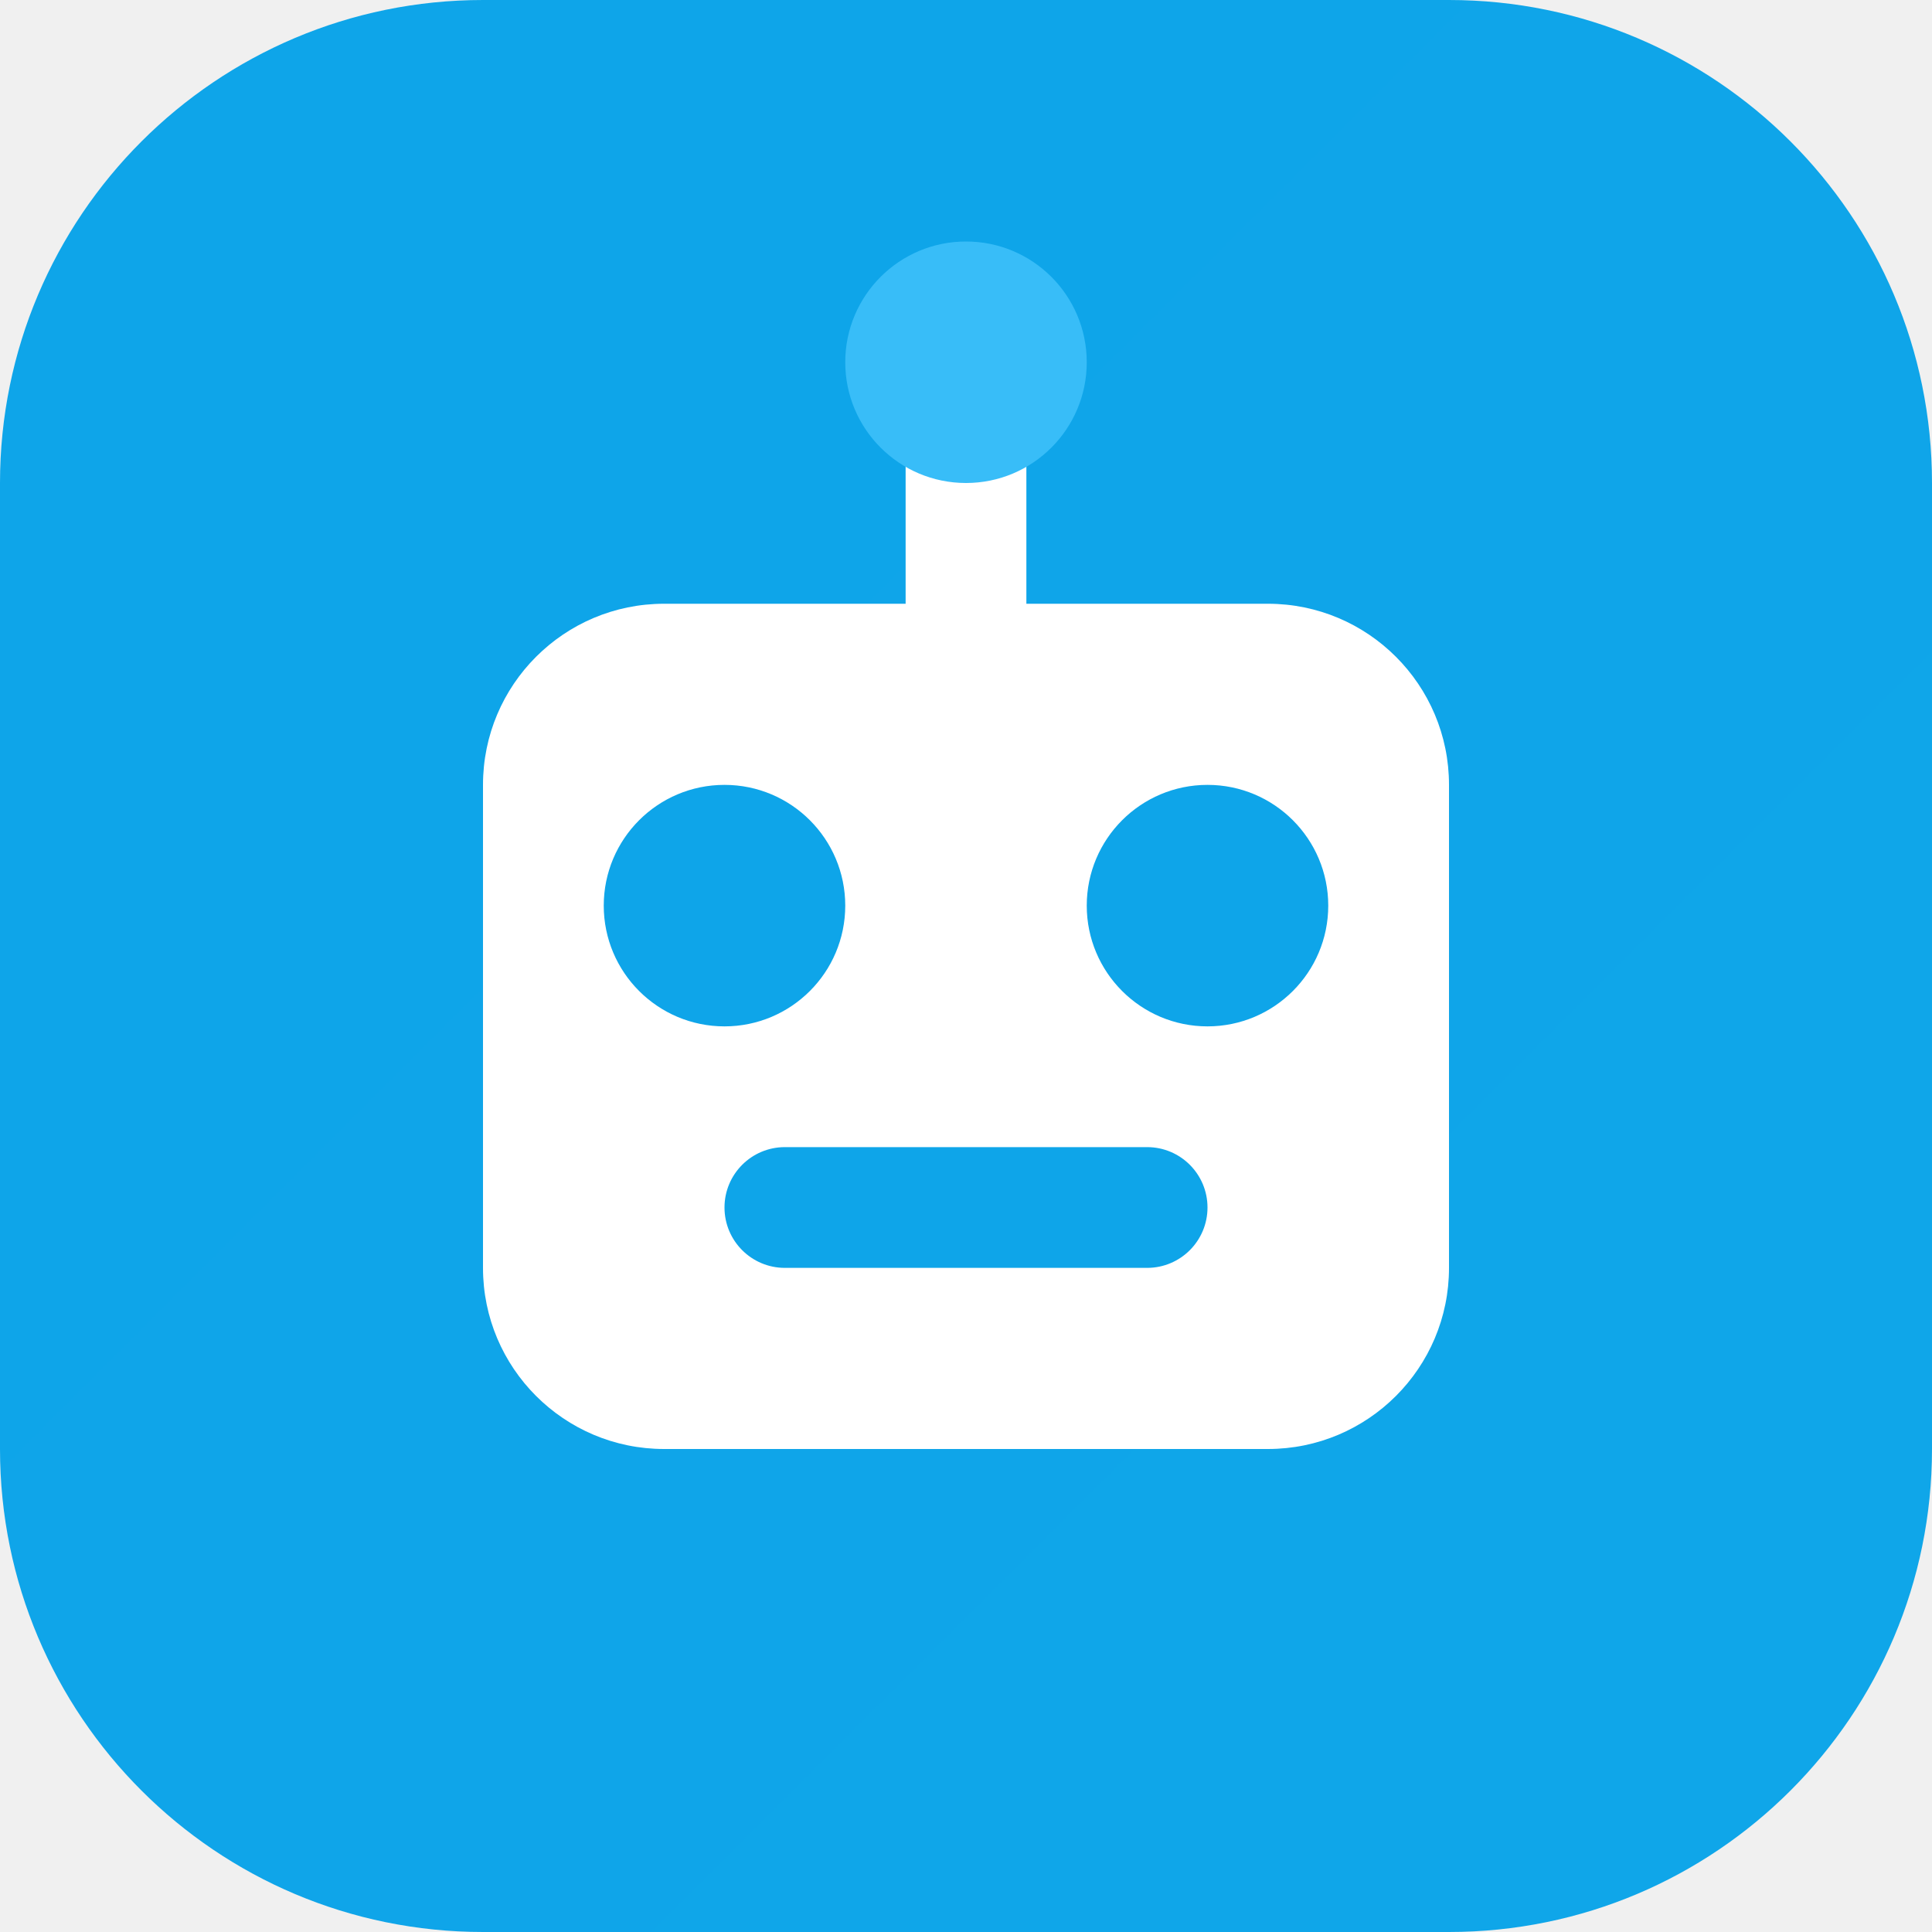
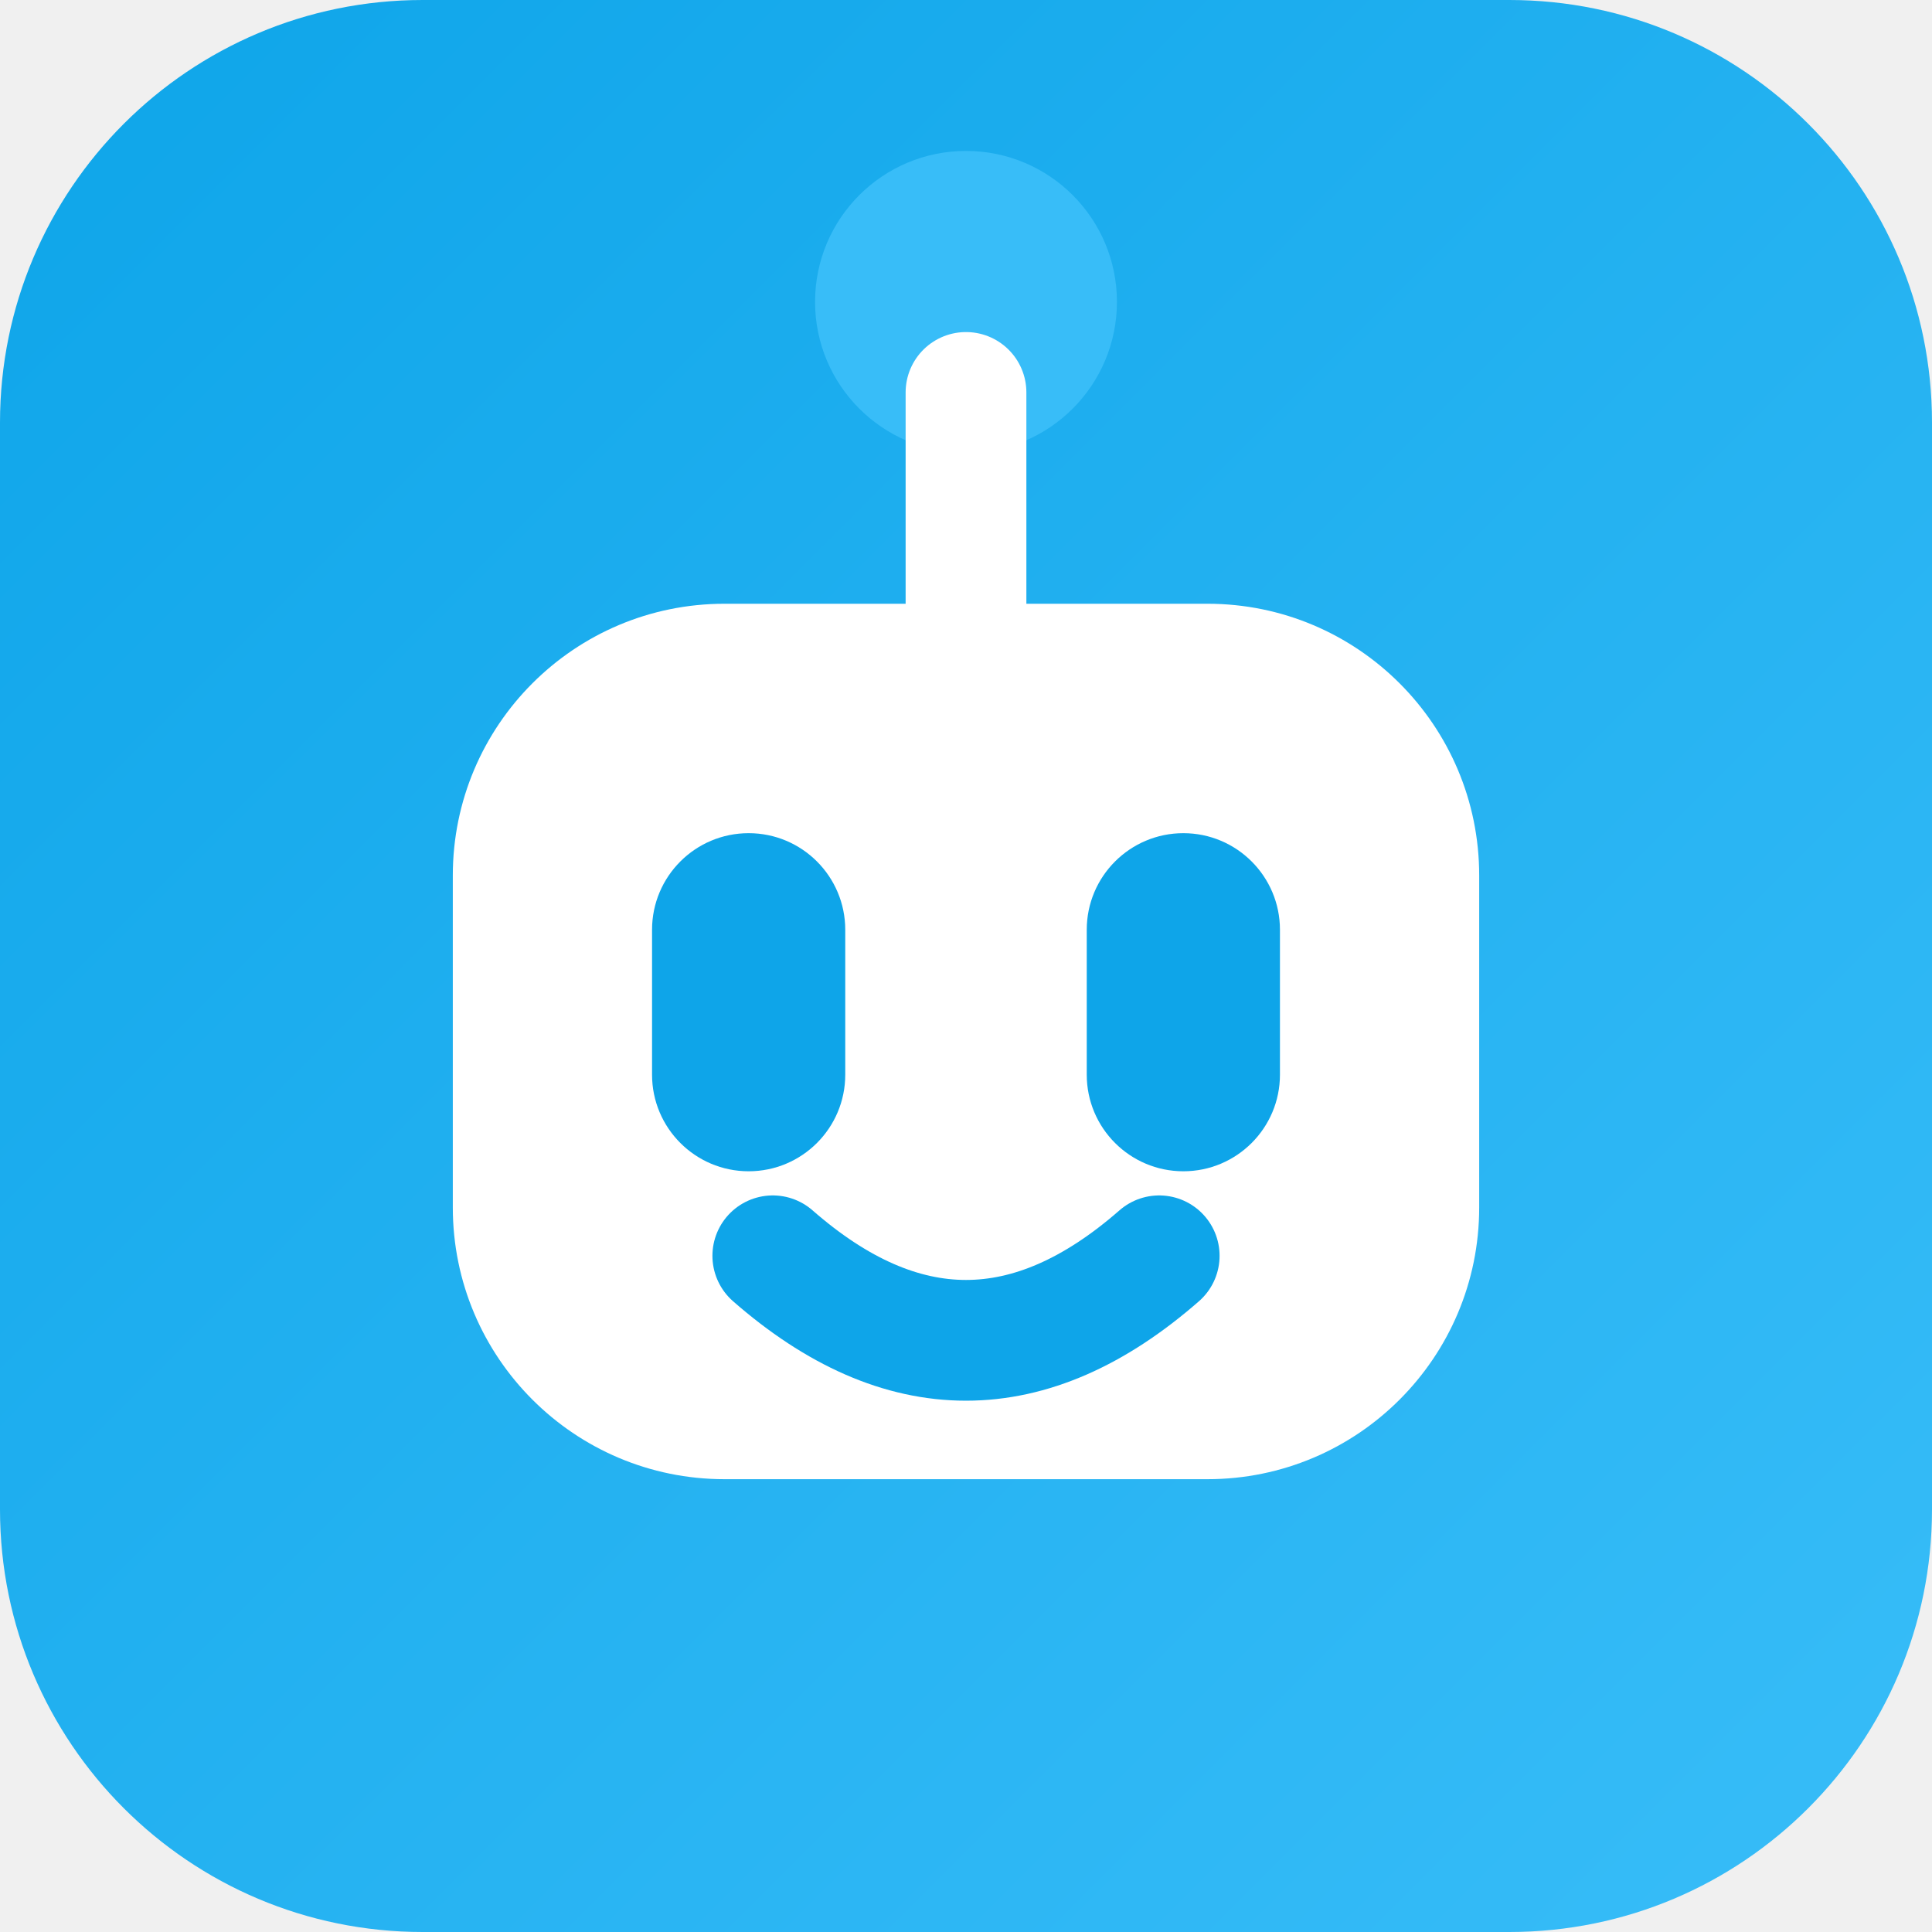
<svg xmlns="http://www.w3.org/2000/svg" viewBox="0 0 32 32" fill="none">
-   <rect width="32" height="32" rx="8" fill="url(#gradient)" />
-   <rect x="8" y="10" width="16" height="14" rx="3" fill="white" />
-   <line x1="16" y1="6" x2="16" y2="10" stroke="white" stroke-width="2" stroke-linecap="round" />
-   <circle cx="16" cy="6" r="2" fill="#38bdf8" />
-   <circle cx="12" cy="15" r="2" fill="#0ea5e9" />
-   <circle cx="20" cy="15" r="2" fill="#0ea5e9" />
-   <rect x="12" y="19" width="8" height="2" rx="1" fill="#0ea5e9" />
  <defs>
-     <linearGradient id="gradient" x1="0" y1="0" x2="32" y2="32">
-       <stop offset="0%" stop-color="#0ea5e9" />
-       <stop offset="100%" stop-color="#38bdf8" />
+     <linearGradient id="bg" x1="0" y1="0" x2="32" y2="32" gradientUnits="userSpaceOnUse">
+       <stop offset="0" stop-color="#0ea5e9" />
+       <stop offset="1" stop-color="#38bdf8" />
    </linearGradient>
  </defs>
+   <rect width="32" height="32" rx="7" fill="url(#bg)" />
+   <circle cx="16" cy="5" r="2.5" fill="#38bdf8" />
+   <line x1="16" y1="6.5" x2="16" y2="11.5" stroke="#fff" stroke-width="2" stroke-linecap="round" />
+   <rect x="7.5" y="10" width="17" height="14.5" rx="4.5" fill="#fff" />
+   <rect x="10.8" y="13.8" width="3.2" height="5.6" rx="1.6" fill="#0ea5e9" />
+   <rect x="18" y="13.8" width="3.2" height="5.6" rx="1.6" fill="#0ea5e9" />
+   <path d="M12.8 20.8 Q16 23.6 19.2 20.8" stroke="#0ea5e9" stroke-width="2" stroke-linecap="round" fill="none" />
</svg>
